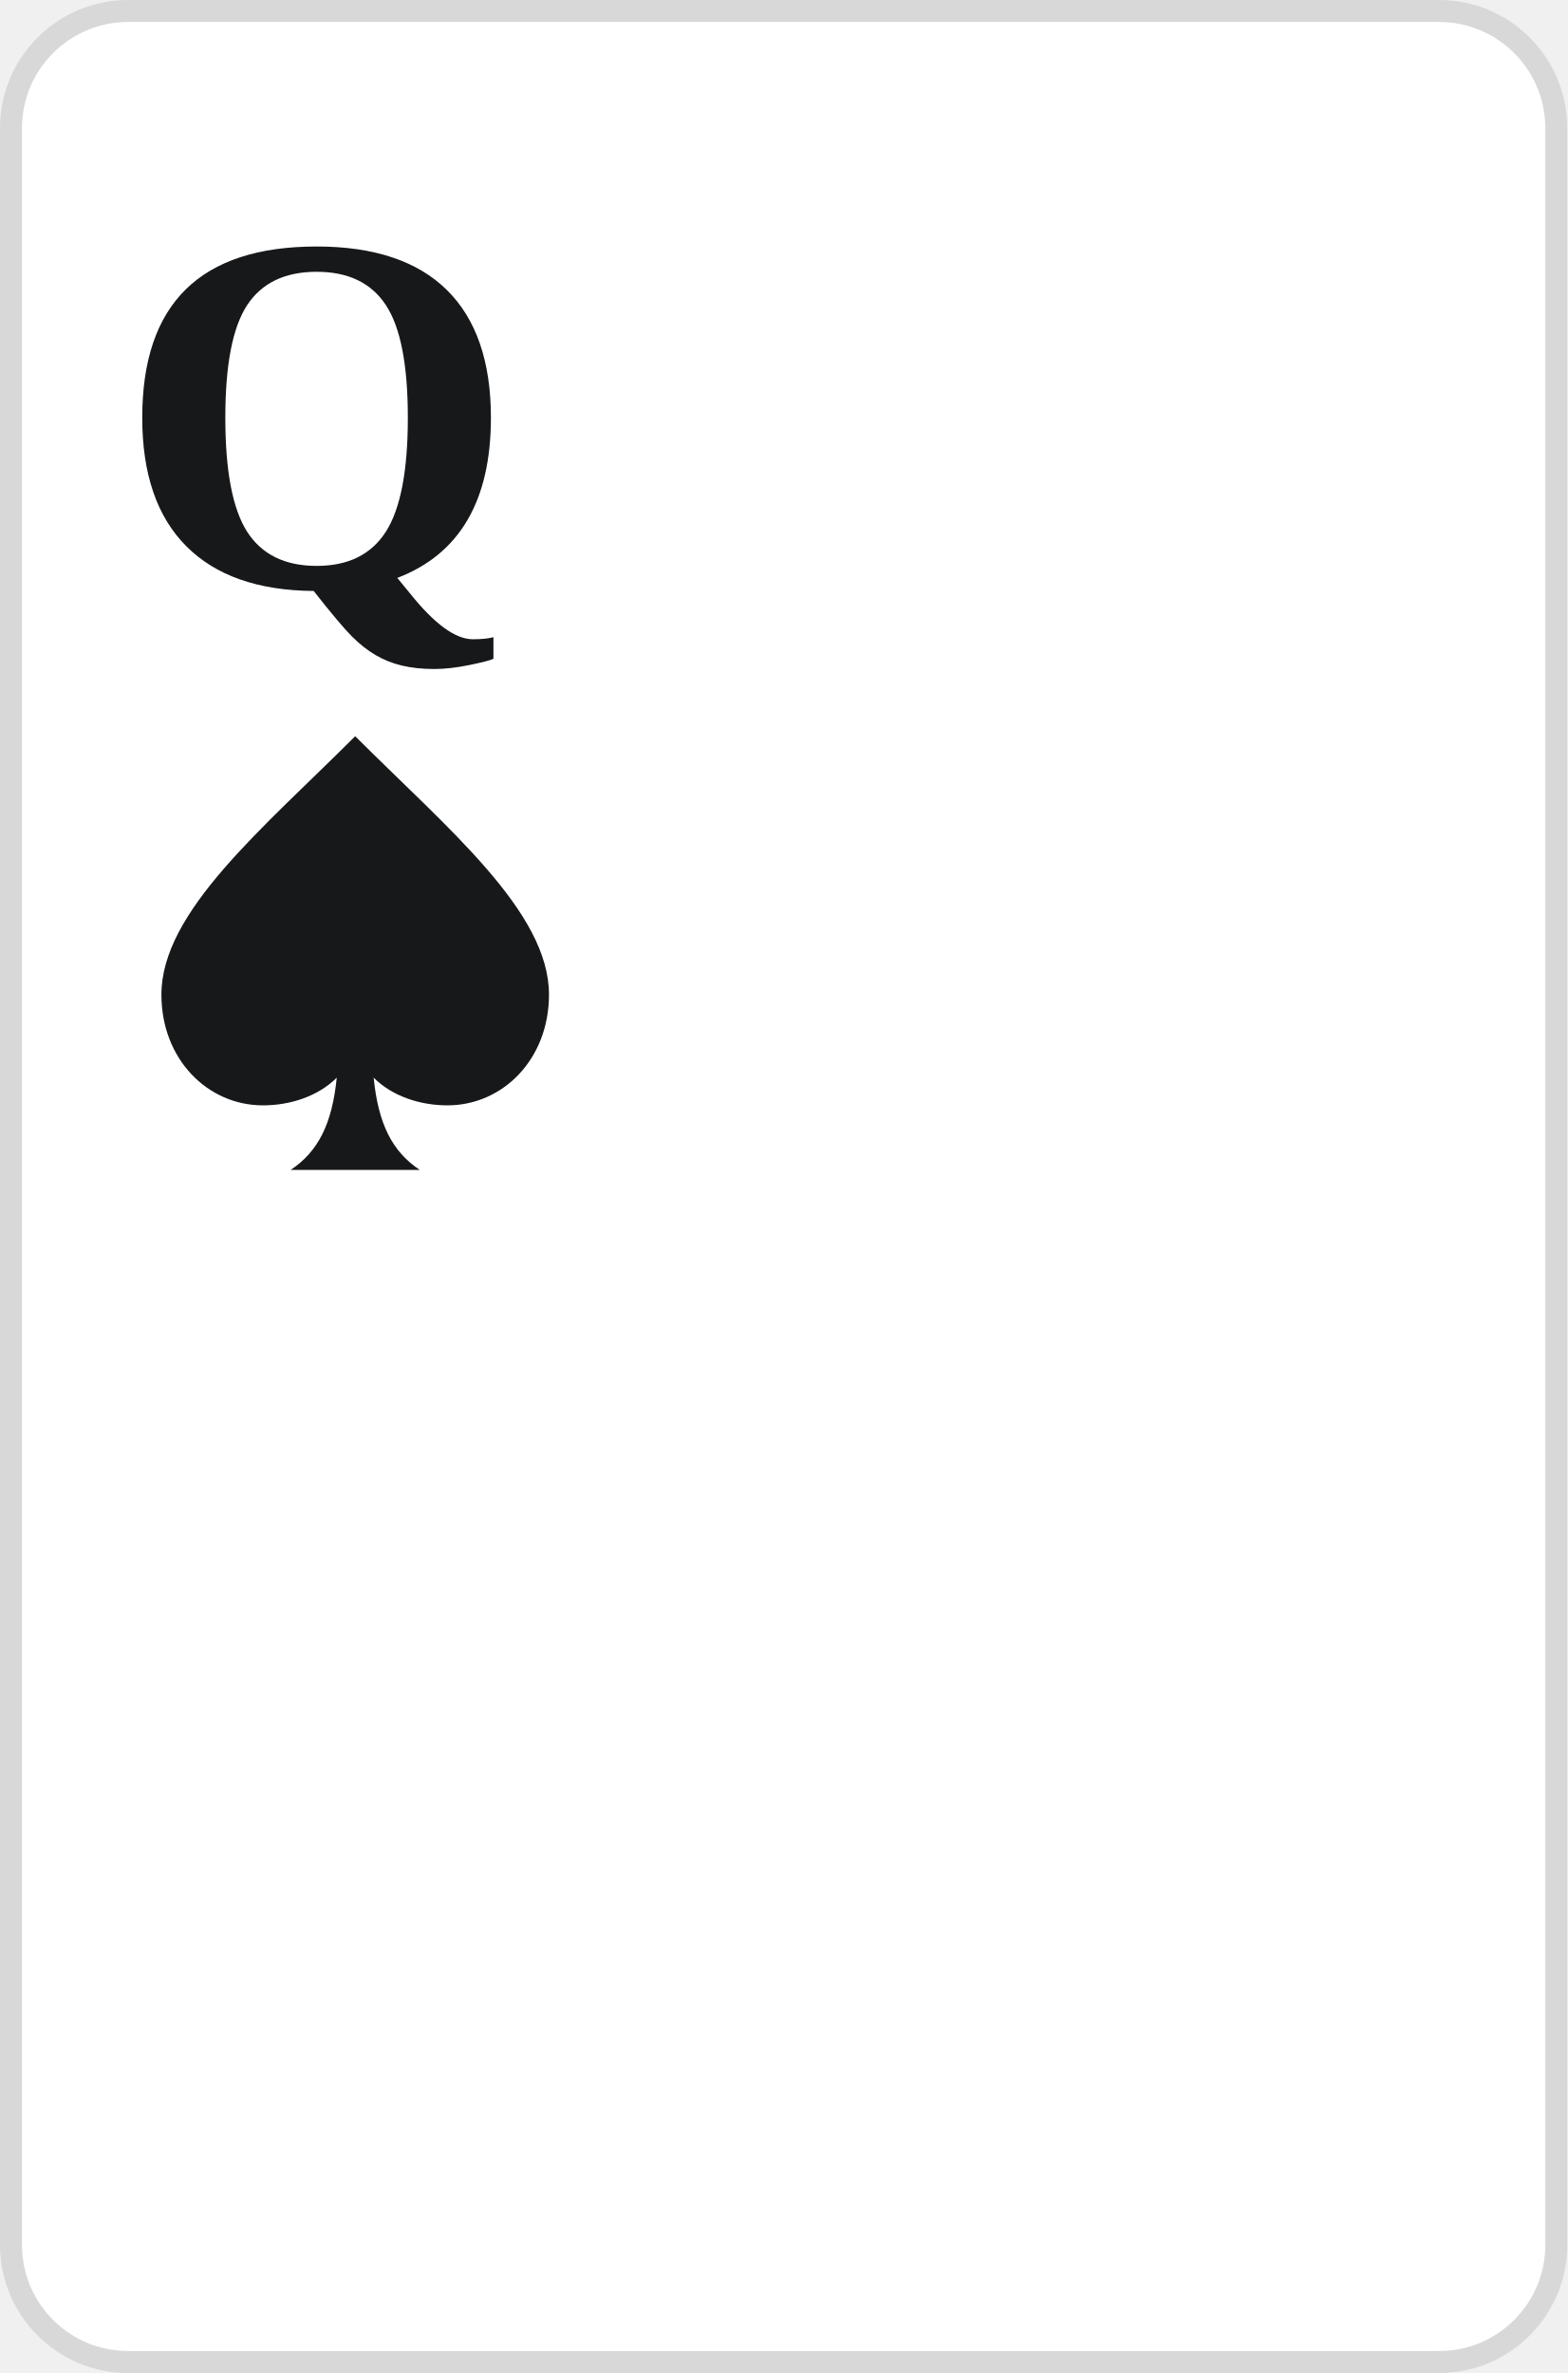
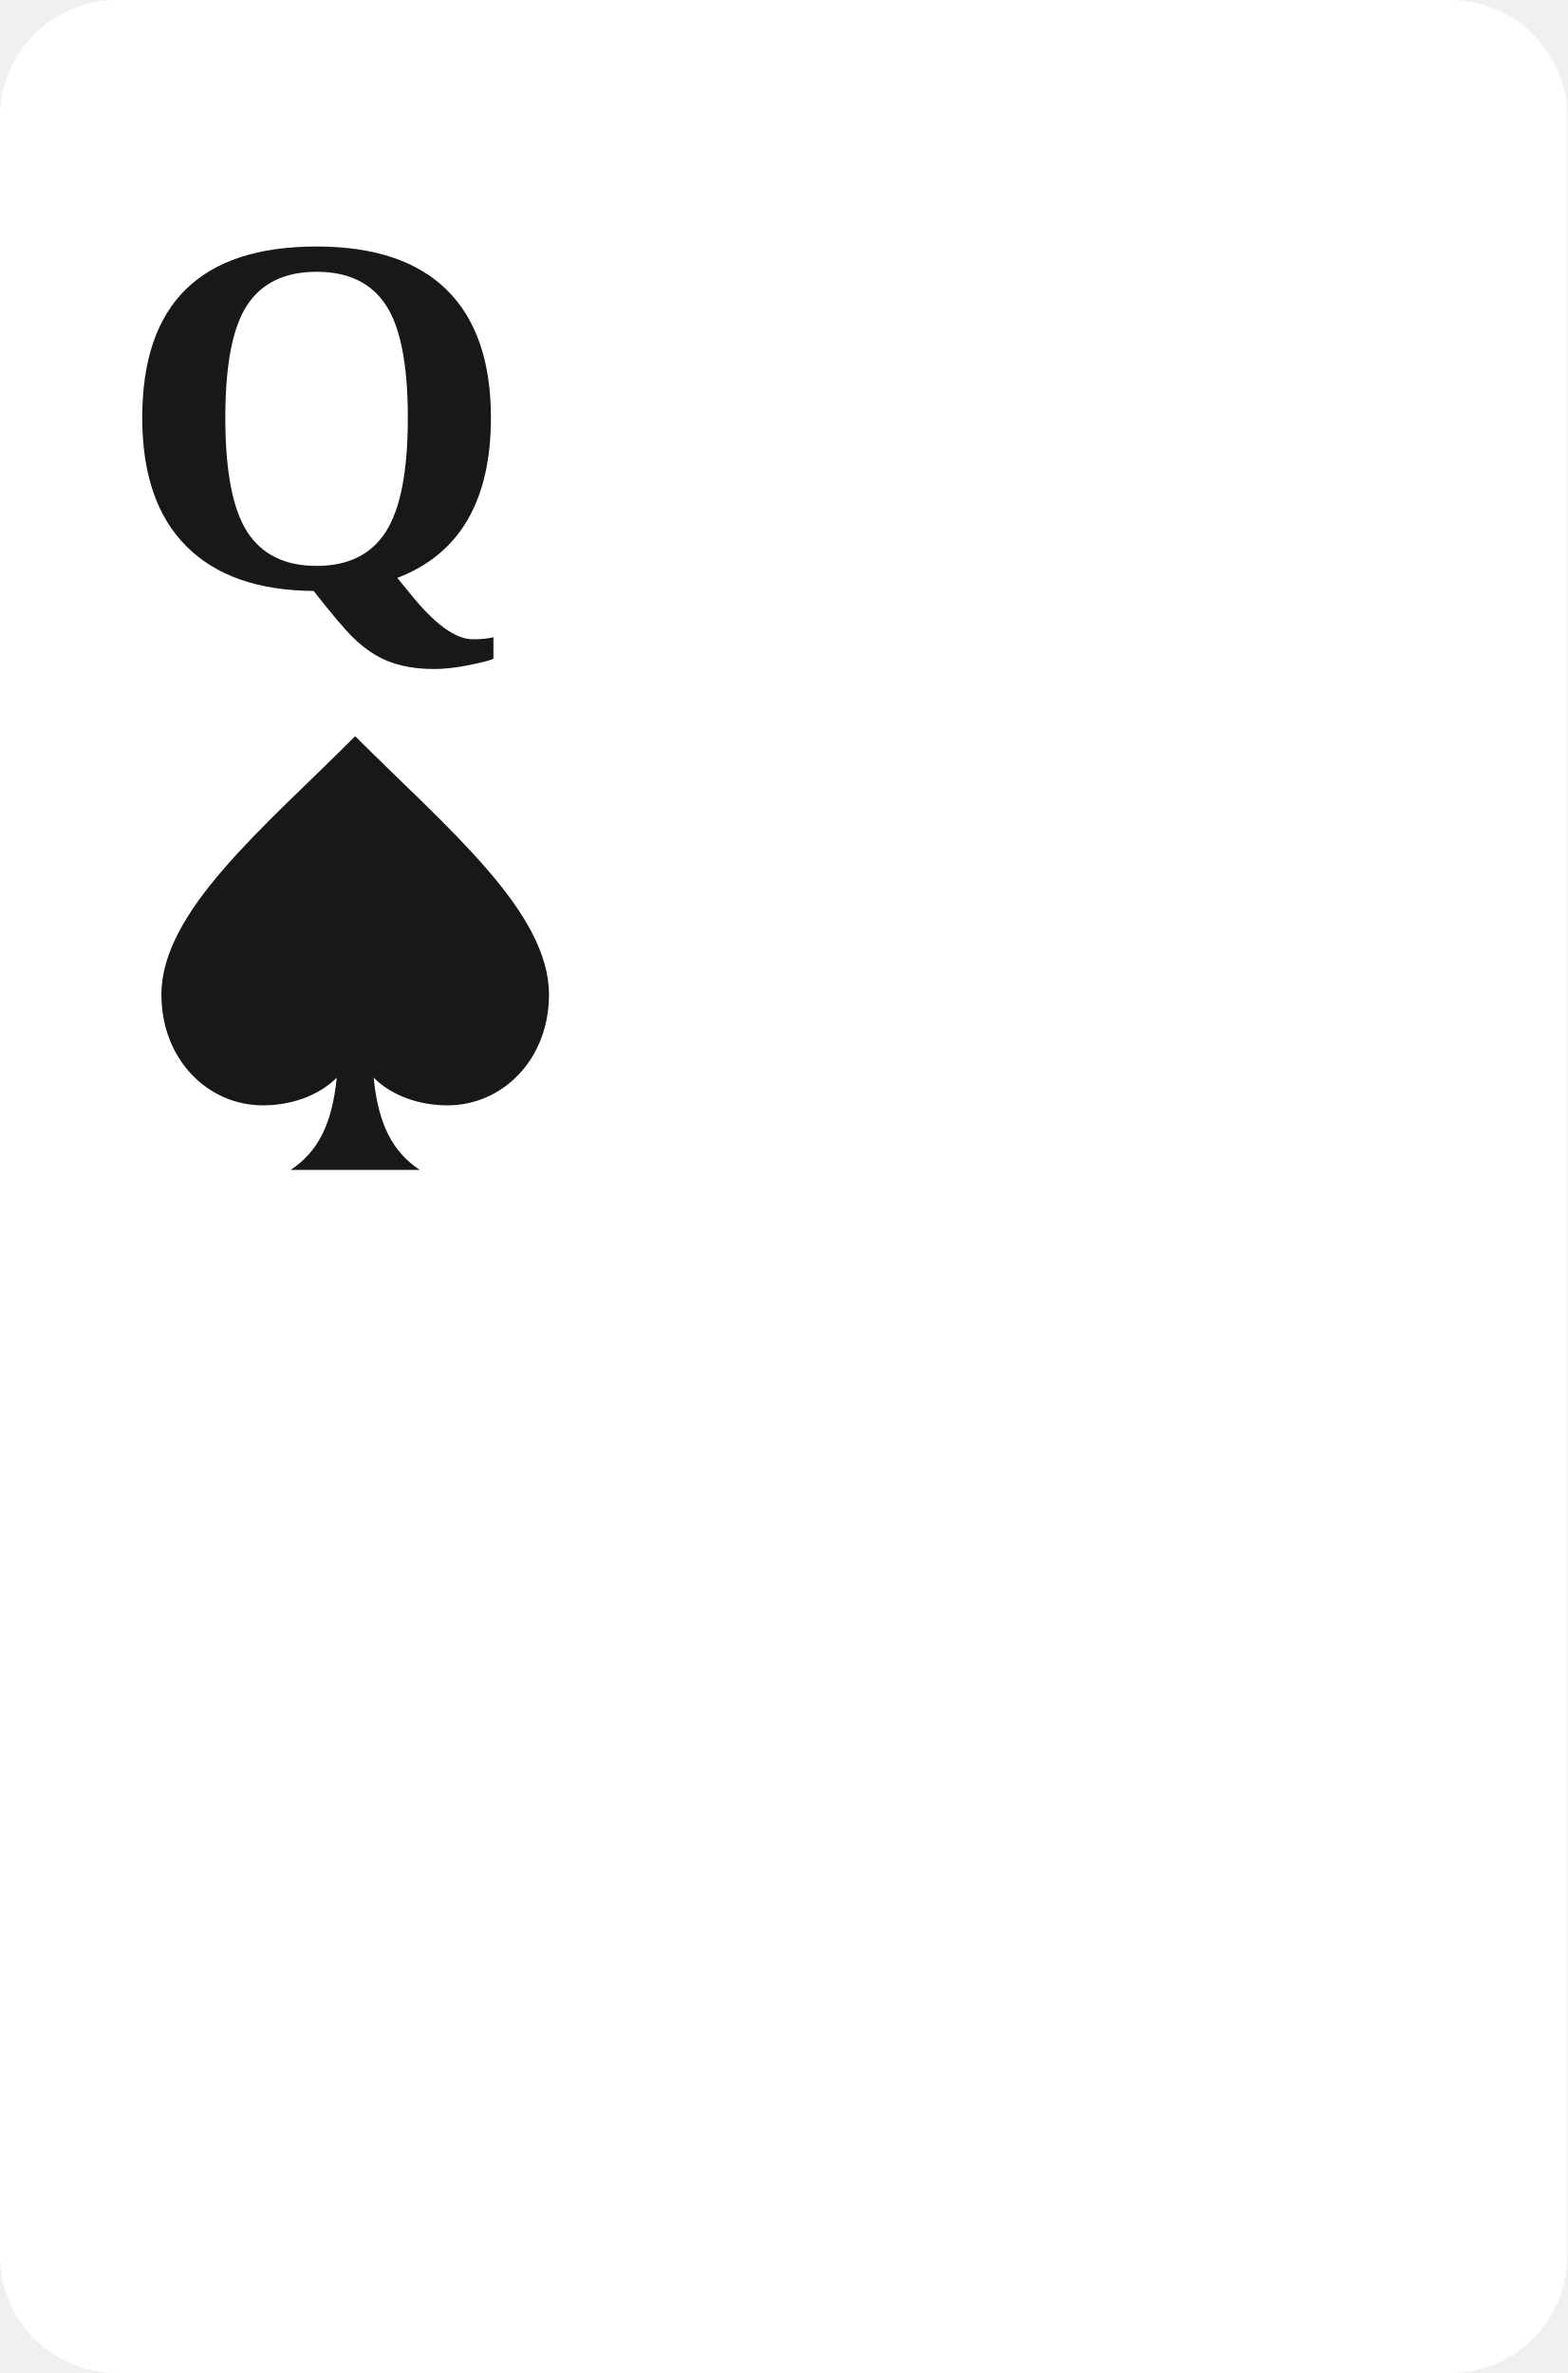
<svg xmlns="http://www.w3.org/2000/svg" viewBox="0 0 214 324" width="214" height="324">
-   <rect x="1.5" y="1.5" width="211" height="321" rx="16" fill="#ffffff" stroke="#d8d8d8" stroke-width="3" />
-   <text x="16" y="80" font-family="Georgia, 'Times New Roman', serif" font-size="70" font-weight="700" fill="#17181a">Q</text>
+   <rect x="0" y="0" width="214" height="324" rx="16" fill="#ffffff" />
+   <text x="16" y="80" font-family="Georgia, 'Times New Roman', 'Songti SC', serif" font-size="70" font-weight="700" fill="#17181a">Q</text>
  <g transform="translate(17 98) scale(0.63)">
    <g fill="#17181a">
      <path d="M50 4 C70 24 92 42 92 60 C92 74 82 84 70 84 C64 84 58 82 54 78 C55 88 58 94 64 98 L36 98 C42 94 45 88 46 78 C42 82 36 84 30 84 C18 84 8 74 8 60 C8 42 30 24 50 4 Z" />
    </g>
  </g>
</svg>
